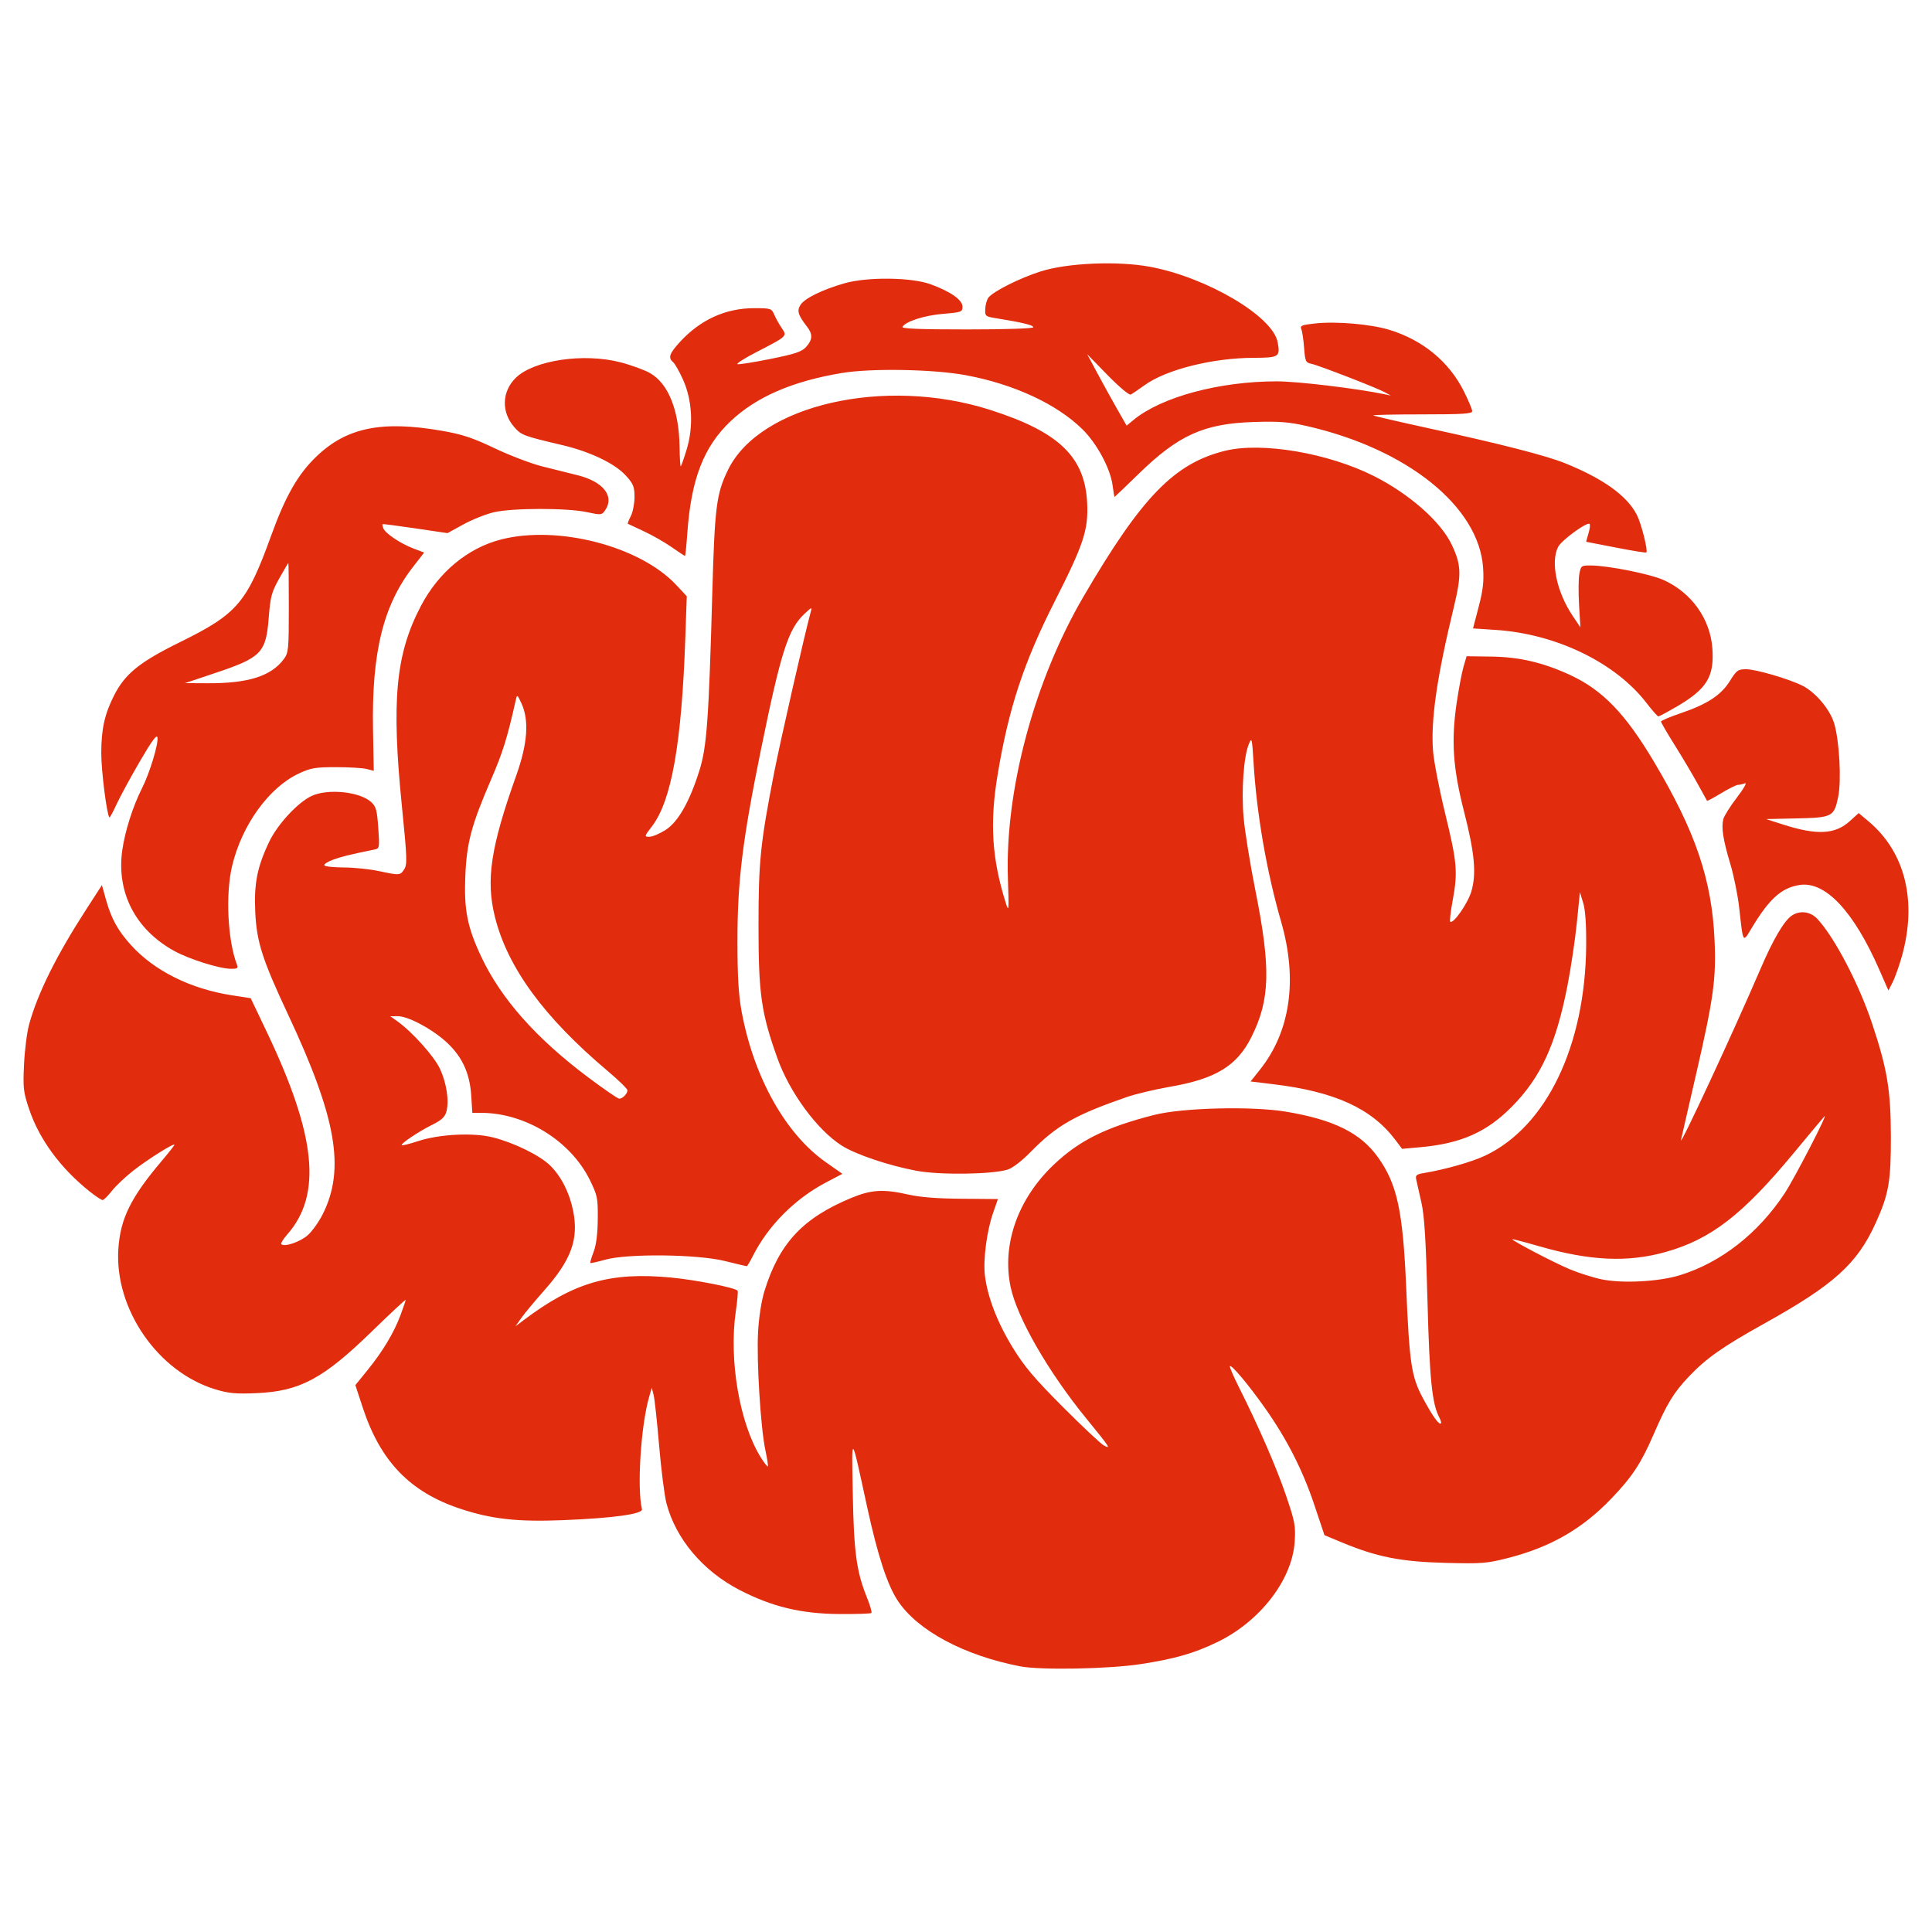
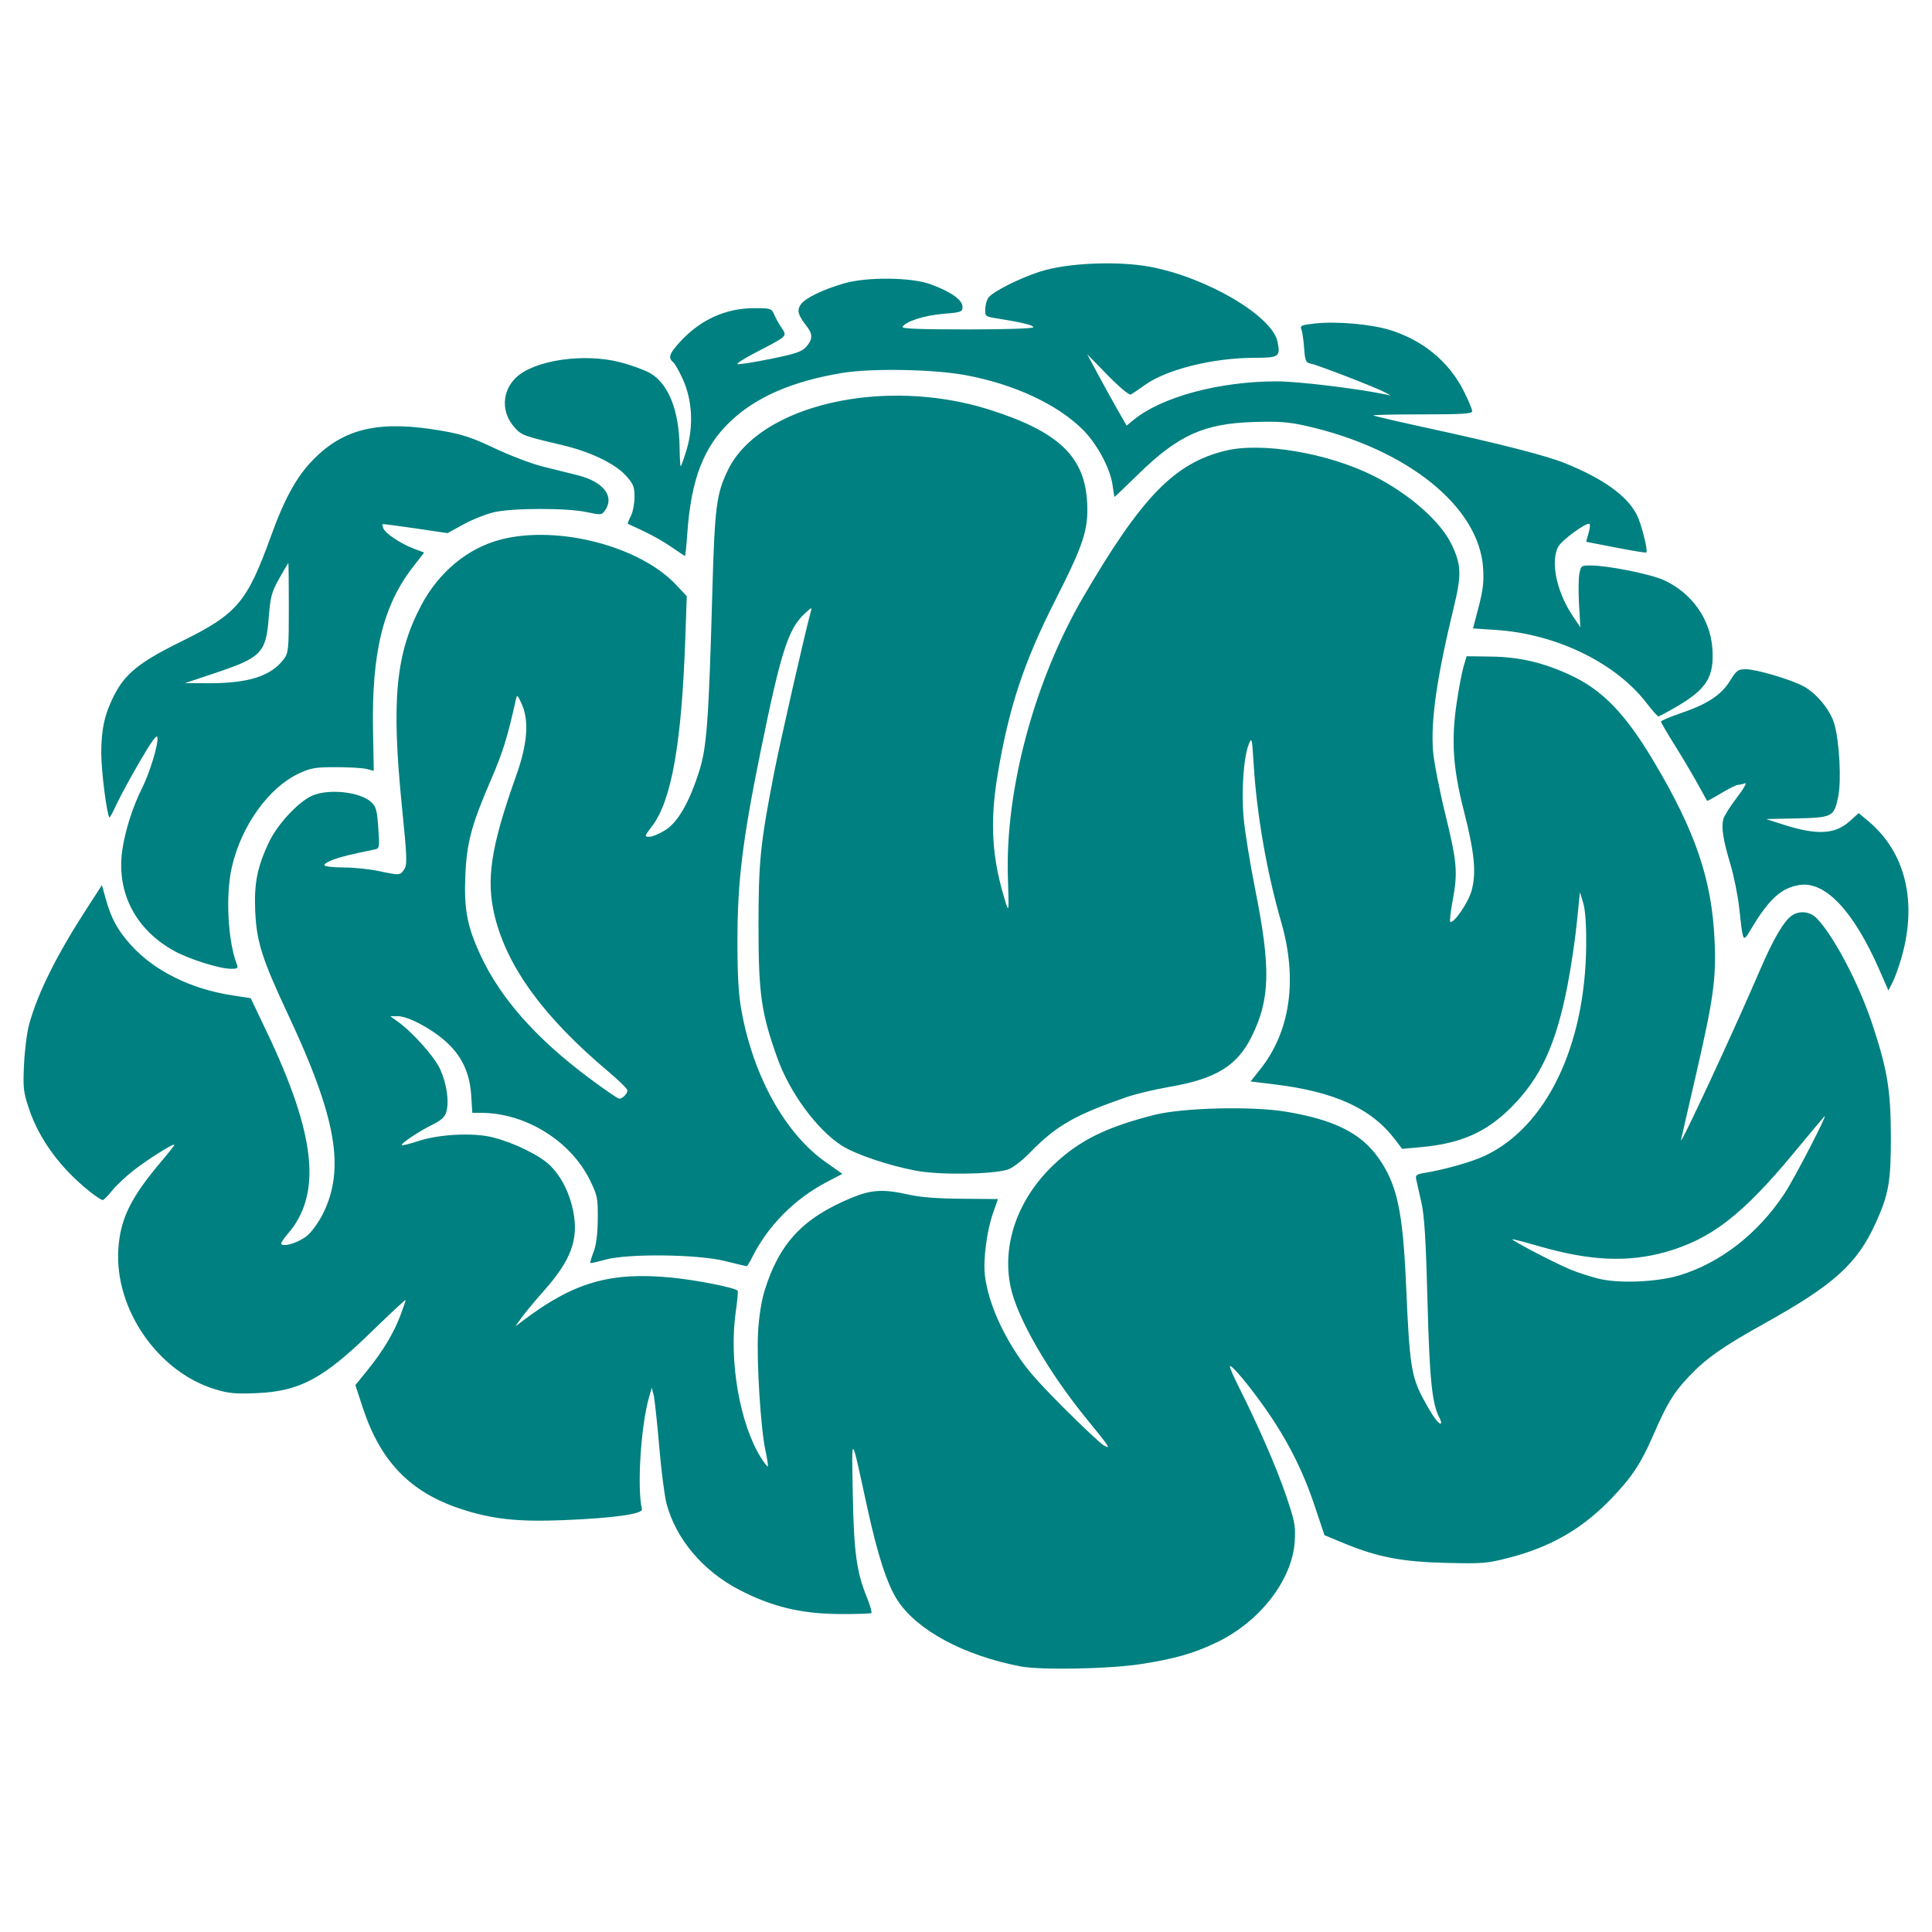
<svg xmlns="http://www.w3.org/2000/svg" id="svg27183" viewBox="0 0 410 410" version="1.1">
+   <defs id="defs8" />
  <g id="layer1" transform="translate(0 -642.36)">
-     <path id="path3960" style="fill:#e12d0e" d="m242.07 995.51c7.26-1.124 11.218-2.256 16.154-4.622 9.152-4.386 16.009-13.25 16.53-21.367 0.215-3.348 0.044-4.259-1.836-9.783-2.03-5.964-5.834-14.708-10.029-23.052-1.157-2.301-2.004-4.282-1.883-4.403 0.352-0.352 3.971 3.965 7.425 8.857 4.641 6.572 8.008 13.174 10.47 20.526l2.17 6.481 3.748 1.56c7.377 3.071 12.47 4.077 21.85 4.316 7.913 0.202 8.866 0.126 13.516-1.072 8.947-2.305 15.674-6.197 21.818-12.622 4.367-4.566 6.246-7.417 8.858-13.436 2.921-6.73 4.298-8.989 7.601-12.468 3.608-3.8 7.19-6.317 15.809-11.109 14.924-8.296 19.842-12.728 23.793-21.443 2.756-6.077 3.229-8.782 3.208-18.343-0.021-9.833-0.761-14.292-3.977-23.943-2.815-8.45-8.017-18.384-11.652-22.252-1.468-1.562-3.743-1.83-5.441-0.641-1.645 1.153-3.914 5.03-6.603 11.288-5.793 13.481-17.312 38.263-16.872 36.299 0.123-0.551 1.575-6.861 3.225-14.021 3.676-15.95 4.263-20.194 3.909-28.293-0.565-12.925-4.051-23.177-12.96-38.113-6.026-10.103-10.859-15.088-17.694-18.249-5.729-2.65-10.77-3.828-16.721-3.909l-5.254-0.071-0.653 2.23c-0.359 1.226-1.019 4.719-1.465 7.762-1.165 7.93-0.769 13.799 1.538 22.808 2.289 8.937 2.699 13.305 1.603 17.075-0.741 2.547-3.882 7.054-4.5 6.456-0.145-0.141 0.091-2.169 0.525-4.507 1.118-6.021 0.938-8.086-1.611-18.523-1.244-5.095-2.398-11.067-2.563-13.27-0.488-6.52 0.825-15.603 4.38-30.29 1.708-7.06 1.649-9.06-0.4-13.4-2.318-4.91-9.014-10.809-16.584-14.611-9.685-4.863-23.716-7.242-31.486-5.338-10.783 2.642-17.715 9.775-30.09 30.96-10.427 17.85-16.658 41.059-16.034 59.72 0.234 7.002 0.203 7.359-0.457 5.258-2.954-9.395-3.429-16.965-1.713-27.262 2.354-14.122 5.541-23.769 12.168-36.836 6.067-11.961 7.082-15.035 6.828-20.664-0.447-9.873-5.974-15.19-20.655-19.868-22.343-7.119-48.801-1.067-55.544 12.704-2.497 5.099-2.845 7.823-3.363 26.325-0.753 26.914-1.165 32.551-2.742 37.557-2.092 6.64-4.527 10.901-7.198 12.595-1.237 0.785-2.768 1.427-3.4 1.427-1.118 0-1.102-0.063 0.549-2.227 4.148-5.435 6.289-17.531 7.07-39.946l0.309-8.872-2.25-2.405c-7.682-8.212-25.081-12.729-37.148-9.642-7.072 1.809-13.246 6.922-17.012 14.089-5.381 10.24-6.308 20.086-4.024 42.743 1.073 10.645 1.128 12.147 0.479 13.145-0.867 1.334-0.955 1.34-5.466 0.384-1.928-0.408-5.238-0.746-7.357-0.751-2.118-0.005-3.973-0.205-4.121-0.445-0.148-0.24 0.683-0.783 1.848-1.207 1.845-0.671 3.346-1.04 8.755-2.151 1.096-0.225 1.12-0.358 0.827-4.603-0.26-3.761-0.47-4.526-1.505-5.475-2.41-2.21-9.202-2.906-12.644-1.296-2.928 1.37-7.232 6.019-8.997 9.717-2.549 5.34-3.254 8.907-2.96 14.96 0.309 6.35 1.489 10.023 7.002 21.79 10.24 21.856 12.117 32.685 7.328 42.268-0.821 1.644-2.267 3.668-3.212 4.497-1.614 1.417-4.934 2.538-5.586 1.886-0.162-0.162 0.411-1.096 1.272-2.077 7.414-8.444 6.128-20.985-4.417-43.091l-3.355-7.033-3.966-0.611c-8.811-1.357-16.546-5.215-21.499-10.724-2.767-3.078-4.136-5.586-5.269-9.653l-0.837-3.005-3.305 5.108c-6.343 9.804-10.309 17.785-12.144 24.437-0.456 1.653-0.943 5.483-1.083 8.513-0.231 5.015-0.135 5.862 1.073 9.456 2.167 6.445 6.655 12.553 12.859 17.5 1.268 1.011 2.507 1.828 2.754 1.815 0.247-0.013 1.125-0.883 1.952-1.935 0.826-1.052 2.863-2.982 4.527-4.289 3.021-2.375 8.743-5.97 8.743-5.492 0 0.139-1.208 1.676-2.684 3.416-6.57 7.745-8.794 12.263-9.209 18.705-0.82 12.733 8.387 26.064 20.555 29.759 2.864 0.87 4.348 1.008 8.784 0.816 9.188-0.396 14.138-3.049 24.478-13.116 3.933-3.829 7.151-6.824 7.151-6.654 0 0.17-0.483 1.599-1.073 3.177-1.409 3.766-3.755 7.687-6.978 11.662l-2.615 3.225 1.57 4.787c3.736 11.391 10.04 17.926 20.698 21.453 6.697 2.216 12.118 2.813 21.95 2.415 10.573-0.428 16.843-1.305 16.599-2.322-1.074-4.466-0.236-17.693 1.507-23.77l0.574-2.003 0.389 1.502c0.214 0.826 0.743 5.678 1.175 10.782 0.432 5.104 1.131 10.606 1.554 12.228 1.968 7.554 7.748 14.404 15.549 18.423 6.891 3.551 12.978 5.019 21.075 5.085 3.626 0.029 6.716-0.07 6.868-0.221 0.151-0.151-0.293-1.683-0.989-3.404-2.169-5.37-2.729-9.505-2.959-21.86-0.243-13.048-0.435-13.221 3.042 2.754 2.249 10.331 4.27 16.522 6.497 19.898 4.175 6.329 14.043 11.621 25.984 13.936 4.321 0.837 18.827 0.567 25.571-0.476zm-80.555-43.766c-4.545-7.2-6.879-20.739-5.363-31.109 0.334-2.283 0.503-4.254 0.376-4.381-0.659-0.659-8.833-2.271-14.059-2.772-12.975-1.244-20.683 0.988-31.438 9.103l-1.65 1.245 1.227-1.746c0.675-0.96 2.887-3.62 4.915-5.911 5.689-6.427 7.294-10.815 6.127-16.749-0.762-3.875-2.485-7.313-4.85-9.678-2.157-2.157-7.612-4.849-12.19-6.015-4.162-1.06-11.409-0.692-15.953 0.81-1.751 0.579-3.276 0.96-3.389 0.847-0.306-0.306 3.611-2.931 6.507-4.361 1.915-0.945 2.639-1.621 2.952-2.754 0.618-2.236 0.064-5.991-1.335-9.046-1.21-2.643-5.875-7.858-9.063-10.132l-1.502-1.071 1.548-0.016c2.117-0.021 6.927 2.481 10.064 5.237 3.504 3.078 5.246 6.702 5.558 11.562l0.239 3.717h1.845c9.399 0 19.014 5.936 23.099 14.261 1.603 3.266 1.712 3.808 1.675 8.263-0.027 3.171-0.322 5.507-0.882 6.974-0.463 1.214-0.773 2.275-0.69 2.358 0.083 0.084 1.494-0.226 3.135-0.689 4.748-1.338 19.581-1.173 25.432 0.282 2.432 0.605 4.511 1.1 4.622 1.1 0.11 0 0.683-0.958 1.273-2.128 3.264-6.476 8.924-12.173 15.557-15.658l3.467-1.822-3.526-2.476c-8.572-6.02-15.298-18.065-17.866-31.998-0.652-3.535-0.877-7.395-0.878-15.023 0-12.579 1.076-21.354 4.962-40.403 4.257-20.867 5.822-25.752 9.275-28.953 1.614-1.496 1.619-1.498 1.276-0.25-1.228 4.466-6.493 27.611-7.746 34.052-2.921 15.013-3.303 18.78-3.298 32.55 0 14.336 0.583 18.377 3.996 27.932 2.611 7.31 8.422 15.217 13.641 18.56 2.947 1.888 9.95 4.252 15.893 5.364 4.894 0.916 15.868 0.782 19.284-0.236 1.083-0.323 3.006-1.794 5.008-3.833 5.461-5.56 9.343-7.774 20.276-11.563 1.928-0.668 6.097-1.661 9.264-2.207 9.655-1.663 14.178-4.425 17.226-10.519 3.996-7.988 4.17-14.576 0.825-31.309-1.107-5.535-2.217-12.422-2.467-15.306-0.498-5.734 0.01-12.891 1.097-15.55 0.641-1.563 0.692-1.358 1.024 4.07 0.662 10.813 2.779 22.999 5.838 33.594 3.544 12.278 1.973 23.282-4.483 31.39l-2 2.512 4.939 0.599c12.949 1.569 20.741 5.132 25.769 11.783l1.448 1.916 3.81-0.339c8.616-0.766 14.052-3.15 19.373-8.495 6.239-6.266 9.46-13.251 11.92-25.845 0.726-3.718 1.616-9.69 1.977-13.27l0.656-6.51 0.691 2.253c0.457 1.489 0.673 4.547 0.638 9.014-0.166 21.291-8.431 38.493-21.448 44.638-2.822 1.332-8.461 2.937-12.929 3.68-1.662 0.276-1.896 0.473-1.684 1.415 0.135 0.602 0.627 2.784 1.093 4.85 0.64 2.839 0.955 7.913 1.289 20.782 0.433 16.68 0.968 21.955 2.524 24.861 0.298 0.558 0.448 1.109 0.332 1.224-0.396 0.396-1.789-1.548-3.801-5.304-2.478-4.626-2.874-7.249-3.58-23.706-0.692-16.134-1.927-21.8-5.99-27.474-3.69-5.153-9.365-7.963-19.506-9.659-7.184-1.202-21.917-0.844-27.923 0.678-10.251 2.598-15.929 5.41-21.381 10.588-7.616 7.234-11.033 16.929-9.14 25.933 1.368 6.51 7.975 17.993 16.05 27.896 5.085 6.237 5.299 6.565 3.727 5.725-0.653-0.349-4.576-4.033-8.718-8.187-6.021-6.039-8.147-8.557-10.606-12.561-3.256-5.302-5.35-10.726-5.902-15.281-0.409-3.376 0.394-9.512 1.749-13.367 0.554-1.576 1.007-2.873 1.007-2.882 0-0.01-3.437-0.039-7.637-0.065-5.135-0.032-8.837-0.319-11.3-0.876-5.335-1.206-7.89-1.067-12.082 0.662-10.36 4.272-15.39 9.644-18.517 19.778-0.657 2.128-1.19 5.55-1.366 8.763-0.336 6.136 0.547 20.345 1.556 25.047 0.384 1.788 0.618 3.33 0.52 3.428-0.098 0.098-0.743-0.718-1.434-1.813zm178.38-37.889c-1.83-0.382-4.899-1.355-6.821-2.163-3.332-1.4-12.136-6-12.136-6.341 0-0.089 2.603 0.588 5.784 1.505 10.684 3.079 18.708 3.444 26.68 1.214 9.66-2.703 16.372-7.88 27.266-21.032 3.308-3.994 6.23-7.486 6.494-7.762 1.001-1.046-6.346 13.174-8.451 16.356-5.648 8.54-13.592 14.726-22.316 17.378-4.457 1.355-12.165 1.749-16.5 0.844zm-215.02-42.825c-11.123-8.328-18.59-16.76-22.801-25.746-2.914-6.219-3.63-9.9-3.324-17.086 0.301-7.065 1.294-10.757 5.538-20.587 2.422-5.609 3.407-8.792 5.174-16.72 0.266-1.193 0.322-1.158 1.204 0.751 1.657 3.589 1.3 8.525-1.106 15.273-5.436 15.247-6.485 22.21-4.525 30.046 2.691 10.76 10.445 21.34 24.006 32.753 2.26 1.902 4.109 3.716 4.109 4.031 0 0.723-1.031 1.775-1.74 1.775-0.296 0-3.236-2.021-6.535-4.49zm278.7-25.622c3.332-11.757 0.755-22.232-7.078-28.777l-2.056-1.718-1.917 1.732c-3.082 2.785-6.94 2.987-13.995 0.734l-3.756-1.199 6.488-0.141c7.594-0.165 7.95-0.348 8.825-4.547 0.718-3.448 0.266-11.879-0.837-15.592-0.878-2.957-3.916-6.588-6.692-7.997-2.839-1.442-9.92-3.521-11.992-3.521-1.739 0-2.035 0.213-3.445 2.481-1.875 3.015-4.805 4.935-10.467 6.858-2.291 0.778-4.165 1.574-4.165 1.77s1.315 2.452 2.922 5.014 3.786 6.236 4.842 8.164c1.056 1.928 1.961 3.566 2.011 3.639 0.05 0.074 1.407-0.659 3.015-1.627 1.609-0.969 3.201-1.761 3.539-1.761 0.338 0 1.006-0.15 1.484-0.334 0.494-0.189-0.245 1.121-1.709 3.031-1.418 1.851-2.717 3.914-2.885 4.585-0.447 1.78-0.034 4.407 1.486 9.475 0.741 2.469 1.588 6.638 1.882 9.264 0.872 7.785 0.732 7.562 2.696 4.302 3.703-6.149 6.276-8.462 10.095-9.072 5.465-0.874 11.492 5.516 16.949 17.97l1.936 4.418 0.888-1.731c0.488-0.952 1.359-3.391 1.933-5.42zm-353.28 1.694c-1.975-5.116-2.467-14.887-1.053-20.907 2.038-8.678 7.806-16.697 14.145-19.667 2.564-1.201 3.515-1.365 7.921-1.365 2.754 0 5.684 0.175 6.51 0.389l1.502 0.389-0.16-8.651c-0.305-16.468 2.149-26.467 8.502-34.642l2.352-3.027-2.28-0.865c-2.743-1.041-5.972-3.207-6.385-4.283-0.165-0.429-0.238-0.828-0.163-0.885 0.075-0.058 3.208 0.349 6.961 0.903l6.824 1.007 3.365-1.849c1.851-1.017 4.751-2.176 6.446-2.576 3.925-0.926 15.492-0.944 19.745-0.032 3.017 0.647 3.172 0.632 3.881-0.379 2.071-2.957-0.369-6.088-5.8-7.444-1.775-0.443-5.142-1.284-7.484-1.868-2.341-0.584-6.901-2.319-10.134-3.854-4.759-2.26-6.903-2.969-11.267-3.725-12.704-2.201-20.121-0.686-26.524 5.416-3.944 3.759-6.602 8.397-9.667 16.867-5.143 14.214-7.169 16.587-19.232 22.527-8.684 4.276-11.747 6.745-14.09 11.357-2.005 3.946-2.716 7.14-2.72 12.224-0.01 3.767 1.181 13.124 1.732 13.674 0.089 0.088 0.76-1.149 1.493-2.751 0.733-1.601 2.953-5.693 4.934-9.093 2.629-4.512 3.646-5.889 3.766-5.101 0.214 1.409-1.667 7.567-3.29 10.768-1.925 3.799-3.611 9.104-4.18 13.154-1.261 8.986 2.83 16.871 11.101 21.393 3.142 1.718 9.466 3.708 11.906 3.747 1.401 0.022 1.625-0.119 1.343-0.85zm-4.629-61.916c9.813-3.286 10.777-4.282 11.363-11.734 0.353-4.498 0.598-5.411 2.229-8.329 1.008-1.802 1.878-3.276 1.933-3.275 0.055 0 0.101 4.266 0.101 9.477 0 8.837-0.071 9.571-1.05 10.89-2.705 3.644-7.566 5.184-16.227 5.14l-4.757-0.024 6.407-2.146zm310.08 7.171c6.473-3.772 8.075-6.371 7.644-12.401-0.446-6.235-4.38-11.775-10.278-14.475-2.823-1.292-11.762-3.091-15.504-3.119-2.03-0.015-2.118 0.05-2.448 1.809-0.188 1.004-0.215 3.962-0.059 6.575l0.283 4.75-1.639-2.443c-3.396-5.063-4.738-11.439-3.082-14.642 0.736-1.422 6.164-5.376 6.677-4.863 0.158 0.158 0.045 1.076-0.251 2.039-0.296 0.964-0.502 1.753-0.459 1.754 0.043 0 2.888 0.552 6.323 1.225 3.435 0.673 6.327 1.141 6.428 1.039 0.38-0.38-1.06-6.098-2.004-7.957-2.07-4.075-7.096-7.69-15.297-11.002-3.959-1.599-13.667-4.089-28.662-7.352-6.466-1.407-11.856-2.657-11.976-2.778-0.121-0.121 4.55-0.219 10.38-0.219 8.624 0 10.6-0.127 10.6-0.684 0-0.376-0.795-2.273-1.767-4.216-3.139-6.274-8.706-10.869-15.793-13.035-3.99-1.219-11.231-1.846-15.744-1.363-2.842 0.304-3.273 0.477-2.965 1.189 0.198 0.458 0.467 2.243 0.596 3.967 0.218 2.902 0.333 3.155 1.554 3.412 1.576 0.331 13.808 5.073 15.59 6.045l1.252 0.682-1.252-0.258c-6.174-1.27-18.542-2.75-22.963-2.747-12.182 0.007-24.428 3.304-30.356 8.173l-1.49 1.224-2.037-3.574c-1.12-1.966-3.003-5.376-4.183-7.579l-2.146-4.006 4.318 4.427c2.443 2.505 4.58 4.3 4.922 4.134 0.332-0.161 1.67-1.063 2.973-2.004 4.561-3.294 14.374-5.757 23.06-5.788 5.47-0.019 5.729-0.188 5.137-3.344-1.028-5.478-14.978-13.712-27.061-15.973-6.883-1.288-17.593-0.828-23.286 0.999-4.371 1.403-9.877 4.158-10.99 5.499-0.345 0.416-0.661 1.494-0.702 2.397-0.073 1.596-0.01 1.652 2.429 2.045 5.447 0.879 7.762 1.441 7.762 1.885 0 0.275-5.741 0.465-14.051 0.465-10.193 0-13.956-0.153-13.706-0.557 0.716-1.159 4.674-2.42 8.63-2.75 3.873-0.323 4.104-0.408 4.104-1.515 0-1.44-2.497-3.197-6.761-4.76-4.061-1.488-13.429-1.596-18.277-0.212-4.605 1.315-8.419 3.176-9.318 4.547-0.831 1.268-0.559 2.19 1.38 4.688 1.224 1.577 1.169 2.736-0.2 4.261-0.926 1.032-2.271 1.486-7.563 2.556-3.54 0.716-6.692 1.216-7.005 1.112-0.313-0.104 1.473-1.244 3.968-2.533 6.665-3.442 6.601-3.381 5.402-5.144-0.542-0.796-1.251-2.067-1.576-2.825-0.568-1.324-0.734-1.377-4.268-1.377-6.047 0-11.414 2.444-15.749 7.171-2.251 2.455-2.557 3.367-1.442 4.292 0.377 0.313 1.32 1.974 2.094 3.692 1.974 4.378 2.263 9.941 0.772 14.851-0.592 1.95-1.159 3.545-1.259 3.545-0.1 0-0.209-1.877-0.241-4.171-0.108-7.662-2.364-13.329-6.196-15.565-1.163-0.679-4.03-1.729-6.372-2.334-7.785-2.012-18.333-0.448-22.18 3.288-2.976 2.891-3.118 7.295-0.337 10.462 1.521 1.732 1.859 1.859 10.248 3.841 5.91 1.396 11.138 3.91 13.448 6.466 1.592 1.762 1.826 2.344 1.826 4.548 0 1.39-0.355 3.213-0.788 4.051-0.433 0.838-0.715 1.566-0.626 1.618 0.089 0.052 1.609 0.763 3.378 1.581 1.769 0.818 4.426 2.332 5.906 3.365 1.48 1.033 2.76 1.878 2.845 1.878 0.085 0 0.308-2.188 0.496-4.863 0.803-11.427 3.488-18.359 9.197-23.744 5.469-5.159 13.082-8.457 23.57-10.211 6.272-1.049 19.474-0.816 26.347 0.465 10.191 1.899 19.274 6.11 24.72 11.46 3.086 3.032 5.939 8.332 6.414 11.915 0.179 1.353 0.365 2.459 0.413 2.459 0.048 0 2.343-2.197 5.1-4.883 8.482-8.262 13.879-10.692 24.48-11.023 5.278-0.165 7.368-0.01 11.043 0.819 21.426 4.834 36.728 17.104 37.591 30.144 0.192 2.9-0.017 4.726-0.948 8.283l-1.194 4.562 4.807 0.315c12.839 0.841 25.413 6.933 32.015 15.509 1.204 1.564 2.334 2.844 2.512 2.844 0.177 0 1.896-0.917 3.82-2.038z" />
+     <path id="path3960" style="fill:#008080" d="m242.07 995.51c7.26-1.124 11.218-2.256 16.154-4.622 9.152-4.386 16.009-13.25 16.53-21.367 0.215-3.348 0.044-4.259-1.836-9.783-2.03-5.964-5.834-14.708-10.029-23.052-1.157-2.301-2.004-4.282-1.883-4.403 0.352-0.352 3.971 3.965 7.425 8.857 4.641 6.572 8.008 13.174 10.47 20.526l2.17 6.481 3.748 1.56c7.377 3.071 12.47 4.077 21.85 4.316 7.913 0.202 8.866 0.126 13.516-1.072 8.947-2.305 15.674-6.197 21.818-12.622 4.367-4.566 6.246-7.417 8.858-13.436 2.921-6.73 4.298-8.989 7.601-12.468 3.608-3.8 7.19-6.317 15.809-11.109 14.924-8.296 19.842-12.728 23.793-21.443 2.756-6.077 3.229-8.782 3.208-18.343-0.021-9.833-0.761-14.292-3.977-23.943-2.815-8.45-8.017-18.384-11.652-22.252-1.468-1.562-3.743-1.83-5.441-0.641-1.645 1.153-3.914 5.03-6.603 11.288-5.793 13.481-17.312 38.263-16.872 36.299 0.123-0.551 1.575-6.861 3.225-14.021 3.676-15.95 4.263-20.194 3.909-28.293-0.565-12.925-4.051-23.177-12.96-38.113-6.026-10.103-10.859-15.088-17.694-18.249-5.729-2.65-10.77-3.828-16.721-3.909l-5.254-0.071-0.653 2.23c-0.359 1.226-1.019 4.719-1.465 7.762-1.165 7.93-0.769 13.799 1.538 22.808 2.289 8.937 2.699 13.305 1.603 17.075-0.741 2.547-3.882 7.054-4.5 6.456-0.145-0.141 0.091-2.169 0.525-4.507 1.118-6.021 0.938-8.086-1.611-18.523-1.244-5.095-2.398-11.067-2.563-13.27-0.488-6.52 0.825-15.603 4.38-30.29 1.708-7.06 1.649-9.06-0.4-13.4-2.318-4.91-9.014-10.809-16.584-14.611-9.685-4.863-23.716-7.242-31.486-5.338-10.783 2.642-17.715 9.775-30.09 30.96-10.427 17.85-16.658 41.059-16.034 59.72 0.234 7.002 0.203 7.359-0.457 5.258-2.954-9.395-3.429-16.965-1.713-27.262 2.354-14.122 5.541-23.769 12.168-36.836 6.067-11.961 7.082-15.035 6.828-20.664-0.447-9.873-5.974-15.19-20.655-19.868-22.343-7.119-48.801-1.067-55.544 12.704-2.497 5.099-2.845 7.823-3.363 26.325-0.753 26.914-1.165 32.551-2.742 37.557-2.092 6.64-4.527 10.901-7.198 12.595-1.237 0.785-2.768 1.427-3.4 1.427-1.118 0-1.102-0.063 0.549-2.227 4.148-5.435 6.289-17.531 7.07-39.946l0.309-8.872-2.25-2.405c-7.682-8.212-25.081-12.729-37.148-9.642-7.072 1.809-13.246 6.922-17.012 14.089-5.381 10.24-6.308 20.086-4.024 42.743 1.073 10.645 1.128 12.147 0.479 13.145-0.867 1.334-0.955 1.34-5.466 0.384-1.928-0.408-5.238-0.746-7.357-0.751-2.118-0.005-3.973-0.205-4.121-0.445-0.148-0.24 0.683-0.783 1.848-1.207 1.845-0.671 3.346-1.04 8.755-2.151 1.096-0.225 1.12-0.358 0.827-4.603-0.26-3.761-0.47-4.526-1.505-5.475-2.41-2.21-9.202-2.906-12.644-1.296-2.928 1.37-7.232 6.019-8.997 9.717-2.549 5.34-3.254 8.907-2.96 14.96 0.309 6.35 1.489 10.023 7.002 21.79 10.24 21.856 12.117 32.685 7.328 42.268-0.821 1.644-2.267 3.668-3.212 4.497-1.614 1.417-4.934 2.538-5.586 1.886-0.162-0.162 0.411-1.096 1.272-2.077 7.414-8.444 6.128-20.985-4.417-43.091l-3.355-7.033-3.966-0.611c-8.811-1.357-16.546-5.215-21.499-10.724-2.767-3.078-4.136-5.586-5.269-9.653l-0.837-3.005-3.305 5.108c-6.343 9.804-10.309 17.785-12.144 24.437-0.456 1.653-0.943 5.483-1.083 8.513-0.231 5.015-0.135 5.862 1.073 9.456 2.167 6.445 6.655 12.553 12.859 17.5 1.268 1.011 2.507 1.828 2.754 1.815 0.247-0.013 1.125-0.883 1.952-1.935 0.826-1.052 2.863-2.982 4.527-4.289 3.021-2.375 8.743-5.97 8.743-5.492 0 0.139-1.208 1.676-2.684 3.416-6.57 7.745-8.794 12.263-9.209 18.705-0.82 12.733 8.387 26.064 20.555 29.759 2.864 0.87 4.348 1.008 8.784 0.816 9.188-0.396 14.138-3.049 24.478-13.116 3.933-3.829 7.151-6.824 7.151-6.654 0 0.17-0.483 1.599-1.073 3.177-1.409 3.766-3.755 7.687-6.978 11.662l-2.615 3.225 1.57 4.787c3.736 11.391 10.04 17.926 20.698 21.453 6.697 2.216 12.118 2.813 21.95 2.415 10.573-0.428 16.843-1.305 16.599-2.322-1.074-4.466-0.236-17.693 1.507-23.77l0.574-2.003 0.389 1.502c0.214 0.826 0.743 5.678 1.175 10.782 0.432 5.104 1.131 10.606 1.554 12.228 1.968 7.554 7.748 14.404 15.549 18.423 6.891 3.551 12.978 5.019 21.075 5.085 3.626 0.029 6.716-0.07 6.868-0.221 0.151-0.151-0.293-1.683-0.989-3.404-2.169-5.37-2.729-9.505-2.959-21.86-0.243-13.048-0.435-13.221 3.042 2.754 2.249 10.331 4.27 16.522 6.497 19.898 4.175 6.329 14.043 11.621 25.984 13.936 4.321 0.837 18.827 0.567 25.571-0.476zm-80.555-43.766c-4.545-7.2-6.879-20.739-5.363-31.109 0.334-2.283 0.503-4.254 0.376-4.381-0.659-0.659-8.833-2.271-14.059-2.772-12.975-1.244-20.683 0.988-31.438 9.103l-1.65 1.245 1.227-1.746c0.675-0.96 2.887-3.62 4.915-5.911 5.689-6.427 7.294-10.815 6.127-16.749-0.762-3.875-2.485-7.313-4.85-9.678-2.157-2.157-7.612-4.849-12.19-6.015-4.162-1.06-11.409-0.692-15.953 0.81-1.751 0.579-3.276 0.96-3.389 0.847-0.306-0.306 3.611-2.931 6.507-4.361 1.915-0.945 2.639-1.621 2.952-2.754 0.618-2.236 0.064-5.991-1.335-9.046-1.21-2.643-5.875-7.858-9.063-10.132l-1.502-1.071 1.548-0.016c2.117-0.021 6.927 2.481 10.064 5.237 3.504 3.078 5.246 6.702 5.558 11.562l0.239 3.717h1.845c9.399 0 19.014 5.936 23.099 14.261 1.603 3.266 1.712 3.808 1.675 8.263-0.027 3.171-0.322 5.507-0.882 6.974-0.463 1.214-0.773 2.275-0.69 2.358 0.083 0.084 1.494-0.226 3.135-0.689 4.748-1.338 19.581-1.173 25.432 0.282 2.432 0.605 4.511 1.1 4.622 1.1 0.11 0 0.683-0.958 1.273-2.128 3.264-6.476 8.924-12.173 15.557-15.658l3.467-1.822-3.526-2.476c-8.572-6.02-15.298-18.065-17.866-31.998-0.652-3.535-0.877-7.395-0.878-15.023 0-12.579 1.076-21.354 4.962-40.403 4.257-20.867 5.822-25.752 9.275-28.953 1.614-1.496 1.619-1.498 1.276-0.25-1.228 4.466-6.493 27.611-7.746 34.052-2.921 15.013-3.303 18.78-3.298 32.55 0 14.336 0.583 18.377 3.996 27.932 2.611 7.31 8.422 15.217 13.641 18.56 2.947 1.888 9.95 4.252 15.893 5.364 4.894 0.916 15.868 0.782 19.284-0.236 1.083-0.323 3.006-1.794 5.008-3.833 5.461-5.56 9.343-7.774 20.276-11.563 1.928-0.668 6.097-1.661 9.264-2.207 9.655-1.663 14.178-4.425 17.226-10.519 3.996-7.988 4.17-14.576 0.825-31.309-1.107-5.535-2.217-12.422-2.467-15.306-0.498-5.734 0.01-12.891 1.097-15.55 0.641-1.563 0.692-1.358 1.024 4.07 0.662 10.813 2.779 22.999 5.838 33.594 3.544 12.278 1.973 23.282-4.483 31.39l-2 2.512 4.939 0.599c12.949 1.569 20.741 5.132 25.769 11.783l1.448 1.916 3.81-0.339c8.616-0.766 14.052-3.15 19.373-8.495 6.239-6.266 9.46-13.251 11.92-25.845 0.726-3.718 1.616-9.69 1.977-13.27l0.656-6.51 0.691 2.253c0.457 1.489 0.673 4.547 0.638 9.014-0.166 21.291-8.431 38.493-21.448 44.638-2.822 1.332-8.461 2.937-12.929 3.68-1.662 0.276-1.896 0.473-1.684 1.415 0.135 0.602 0.627 2.784 1.093 4.85 0.64 2.839 0.955 7.913 1.289 20.782 0.433 16.68 0.968 21.955 2.524 24.861 0.298 0.558 0.448 1.109 0.332 1.224-0.396 0.396-1.789-1.548-3.801-5.304-2.478-4.626-2.874-7.249-3.58-23.706-0.692-16.134-1.927-21.8-5.99-27.474-3.69-5.153-9.365-7.963-19.506-9.659-7.184-1.202-21.917-0.844-27.923 0.678-10.251 2.598-15.929 5.41-21.381 10.588-7.616 7.234-11.033 16.929-9.14 25.933 1.368 6.51 7.975 17.993 16.05 27.896 5.085 6.237 5.299 6.565 3.727 5.725-0.653-0.349-4.576-4.033-8.718-8.187-6.021-6.039-8.147-8.557-10.606-12.561-3.256-5.302-5.35-10.726-5.902-15.281-0.409-3.376 0.394-9.512 1.749-13.367 0.554-1.576 1.007-2.873 1.007-2.882 0-0.01-3.437-0.039-7.637-0.065-5.135-0.032-8.837-0.319-11.3-0.876-5.335-1.206-7.89-1.067-12.082 0.662-10.36 4.272-15.39 9.644-18.517 19.778-0.657 2.128-1.19 5.55-1.366 8.763-0.336 6.136 0.547 20.345 1.556 25.047 0.384 1.788 0.618 3.33 0.52 3.428-0.098 0.098-0.743-0.718-1.434-1.813zm178.38-37.889c-1.83-0.382-4.899-1.355-6.821-2.163-3.332-1.4-12.136-6-12.136-6.341 0-0.089 2.603 0.588 5.784 1.505 10.684 3.079 18.708 3.444 26.68 1.214 9.66-2.703 16.372-7.88 27.266-21.032 3.308-3.994 6.23-7.486 6.494-7.762 1.001-1.046-6.346 13.174-8.451 16.356-5.648 8.54-13.592 14.726-22.316 17.378-4.457 1.355-12.165 1.749-16.5 0.844zm-215.02-42.825c-11.123-8.328-18.59-16.76-22.801-25.746-2.914-6.219-3.63-9.9-3.324-17.086 0.301-7.065 1.294-10.757 5.538-20.587 2.422-5.609 3.407-8.792 5.174-16.72 0.266-1.193 0.322-1.158 1.204 0.751 1.657 3.589 1.3 8.525-1.106 15.273-5.436 15.247-6.485 22.21-4.525 30.046 2.691 10.76 10.445 21.34 24.006 32.753 2.26 1.902 4.109 3.716 4.109 4.031 0 0.723-1.031 1.775-1.74 1.775-0.296 0-3.236-2.021-6.535-4.49zm278.7-25.622c3.332-11.757 0.755-22.232-7.078-28.777l-2.056-1.718-1.917 1.732c-3.082 2.785-6.94 2.987-13.995 0.734l-3.756-1.199 6.488-0.141c7.594-0.165 7.95-0.348 8.825-4.547 0.718-3.448 0.266-11.879-0.837-15.592-0.878-2.957-3.916-6.588-6.692-7.997-2.839-1.442-9.92-3.521-11.992-3.521-1.739 0-2.035 0.213-3.445 2.481-1.875 3.015-4.805 4.935-10.467 6.858-2.291 0.778-4.165 1.574-4.165 1.77s1.315 2.452 2.922 5.014 3.786 6.236 4.842 8.164c1.056 1.928 1.961 3.566 2.011 3.639 0.05 0.074 1.407-0.659 3.015-1.627 1.609-0.969 3.201-1.761 3.539-1.761 0.338 0 1.006-0.15 1.484-0.334 0.494-0.189-0.245 1.121-1.709 3.031-1.418 1.851-2.717 3.914-2.885 4.585-0.447 1.78-0.034 4.407 1.486 9.475 0.741 2.469 1.588 6.638 1.882 9.264 0.872 7.785 0.732 7.562 2.696 4.302 3.703-6.149 6.276-8.462 10.095-9.072 5.465-0.874 11.492 5.516 16.949 17.97l1.936 4.418 0.888-1.731c0.488-0.952 1.359-3.391 1.933-5.42zm-353.28 1.694c-1.975-5.116-2.467-14.887-1.053-20.907 2.038-8.678 7.806-16.697 14.145-19.667 2.564-1.201 3.515-1.365 7.921-1.365 2.754 0 5.684 0.175 6.51 0.389l1.502 0.389-0.16-8.651c-0.305-16.468 2.149-26.467 8.502-34.642l2.352-3.027-2.28-0.865c-2.743-1.041-5.972-3.207-6.385-4.283-0.165-0.429-0.238-0.828-0.163-0.885 0.075-0.058 3.208 0.349 6.961 0.903l6.824 1.007 3.365-1.849c1.851-1.017 4.751-2.176 6.446-2.576 3.925-0.926 15.492-0.944 19.745-0.032 3.017 0.647 3.172 0.632 3.881-0.379 2.071-2.957-0.369-6.088-5.8-7.444-1.775-0.443-5.142-1.284-7.484-1.868-2.341-0.584-6.901-2.319-10.134-3.854-4.759-2.26-6.903-2.969-11.267-3.725-12.704-2.201-20.121-0.686-26.524 5.416-3.944 3.759-6.602 8.397-9.667 16.867-5.143 14.214-7.169 16.587-19.232 22.527-8.684 4.276-11.747 6.745-14.09 11.357-2.005 3.946-2.716 7.14-2.72 12.224-0.01 3.767 1.181 13.124 1.732 13.674 0.089 0.088 0.76-1.149 1.493-2.751 0.733-1.601 2.953-5.693 4.934-9.093 2.629-4.512 3.646-5.889 3.766-5.101 0.214 1.409-1.667 7.567-3.29 10.768-1.925 3.799-3.611 9.104-4.18 13.154-1.261 8.986 2.83 16.871 11.101 21.393 3.142 1.718 9.466 3.708 11.906 3.747 1.401 0.022 1.625-0.119 1.343-0.85zm-4.629-61.916c9.813-3.286 10.777-4.282 11.363-11.734 0.353-4.498 0.598-5.411 2.229-8.329 1.008-1.802 1.878-3.276 1.933-3.275 0.055 0 0.101 4.266 0.101 9.477 0 8.837-0.071 9.571-1.05 10.89-2.705 3.644-7.566 5.184-16.227 5.14l-4.757-0.024 6.407-2.146zm310.08 7.171c6.473-3.772 8.075-6.371 7.644-12.401-0.446-6.235-4.38-11.775-10.278-14.475-2.823-1.292-11.762-3.091-15.504-3.119-2.03-0.015-2.118 0.05-2.448 1.809-0.188 1.004-0.215 3.962-0.059 6.575l0.283 4.75-1.639-2.443c-3.396-5.063-4.738-11.439-3.082-14.642 0.736-1.422 6.164-5.376 6.677-4.863 0.158 0.158 0.045 1.076-0.251 2.039-0.296 0.964-0.502 1.753-0.459 1.754 0.043 0 2.888 0.552 6.323 1.225 3.435 0.673 6.327 1.141 6.428 1.039 0.38-0.38-1.06-6.098-2.004-7.957-2.07-4.075-7.096-7.69-15.297-11.002-3.959-1.599-13.667-4.089-28.662-7.352-6.466-1.407-11.856-2.657-11.976-2.778-0.121-0.121 4.55-0.219 10.38-0.219 8.624 0 10.6-0.127 10.6-0.684 0-0.376-0.795-2.273-1.767-4.216-3.139-6.274-8.706-10.869-15.793-13.035-3.99-1.219-11.231-1.846-15.744-1.363-2.842 0.304-3.273 0.477-2.965 1.189 0.198 0.458 0.467 2.243 0.596 3.967 0.218 2.902 0.333 3.155 1.554 3.412 1.576 0.331 13.808 5.073 15.59 6.045l1.252 0.682-1.252-0.258c-6.174-1.27-18.542-2.75-22.963-2.747-12.182 0.007-24.428 3.304-30.356 8.173l-1.49 1.224-2.037-3.574c-1.12-1.966-3.003-5.376-4.183-7.579l-2.146-4.006 4.318 4.427c2.443 2.505 4.58 4.3 4.922 4.134 0.332-0.161 1.67-1.063 2.973-2.004 4.561-3.294 14.374-5.757 23.06-5.788 5.47-0.019 5.729-0.188 5.137-3.344-1.028-5.478-14.978-13.712-27.061-15.973-6.883-1.288-17.593-0.828-23.286 0.999-4.371 1.403-9.877 4.158-10.99 5.499-0.345 0.416-0.661 1.494-0.702 2.397-0.073 1.596-0.01 1.652 2.429 2.045 5.447 0.879 7.762 1.441 7.762 1.885 0 0.275-5.741 0.465-14.051 0.465-10.193 0-13.956-0.153-13.706-0.557 0.716-1.159 4.674-2.42 8.63-2.75 3.873-0.323 4.104-0.408 4.104-1.515 0-1.44-2.497-3.197-6.761-4.76-4.061-1.488-13.429-1.596-18.277-0.212-4.605 1.315-8.419 3.176-9.318 4.547-0.831 1.268-0.559 2.19 1.38 4.688 1.224 1.577 1.169 2.736-0.2 4.261-0.926 1.032-2.271 1.486-7.563 2.556-3.54 0.716-6.692 1.216-7.005 1.112-0.313-0.104 1.473-1.244 3.968-2.533 6.665-3.442 6.601-3.381 5.402-5.144-0.542-0.796-1.251-2.067-1.576-2.825-0.568-1.324-0.734-1.377-4.268-1.377-6.047 0-11.414 2.444-15.749 7.171-2.251 2.455-2.557 3.367-1.442 4.292 0.377 0.313 1.32 1.974 2.094 3.692 1.974 4.378 2.263 9.941 0.772 14.851-0.592 1.95-1.159 3.545-1.259 3.545-0.1 0-0.209-1.877-0.241-4.171-0.108-7.662-2.364-13.329-6.196-15.565-1.163-0.679-4.03-1.729-6.372-2.334-7.785-2.012-18.333-0.448-22.18 3.288-2.976 2.891-3.118 7.295-0.337 10.462 1.521 1.732 1.859 1.859 10.248 3.841 5.91 1.396 11.138 3.91 13.448 6.466 1.592 1.762 1.826 2.344 1.826 4.548 0 1.39-0.355 3.213-0.788 4.051-0.433 0.838-0.715 1.566-0.626 1.618 0.089 0.052 1.609 0.763 3.378 1.581 1.769 0.818 4.426 2.332 5.906 3.365 1.48 1.033 2.76 1.878 2.845 1.878 0.085 0 0.308-2.188 0.496-4.863 0.803-11.427 3.488-18.359 9.197-23.744 5.469-5.159 13.082-8.457 23.57-10.211 6.272-1.049 19.474-0.816 26.347 0.465 10.191 1.899 19.274 6.11 24.72 11.46 3.086 3.032 5.939 8.332 6.414 11.915 0.179 1.353 0.365 2.459 0.413 2.459 0.048 0 2.343-2.197 5.1-4.883 8.482-8.262 13.879-10.692 24.48-11.023 5.278-0.165 7.368-0.01 11.043 0.819 21.426 4.834 36.728 17.104 37.591 30.144 0.192 2.9-0.017 4.726-0.948 8.283l-1.194 4.562 4.807 0.315c12.839 0.841 25.413 6.933 32.015 15.509 1.204 1.564 2.334 2.844 2.512 2.844 0.177 0 1.896-0.917 3.82-2.038z" />
  </g>
</svg>
